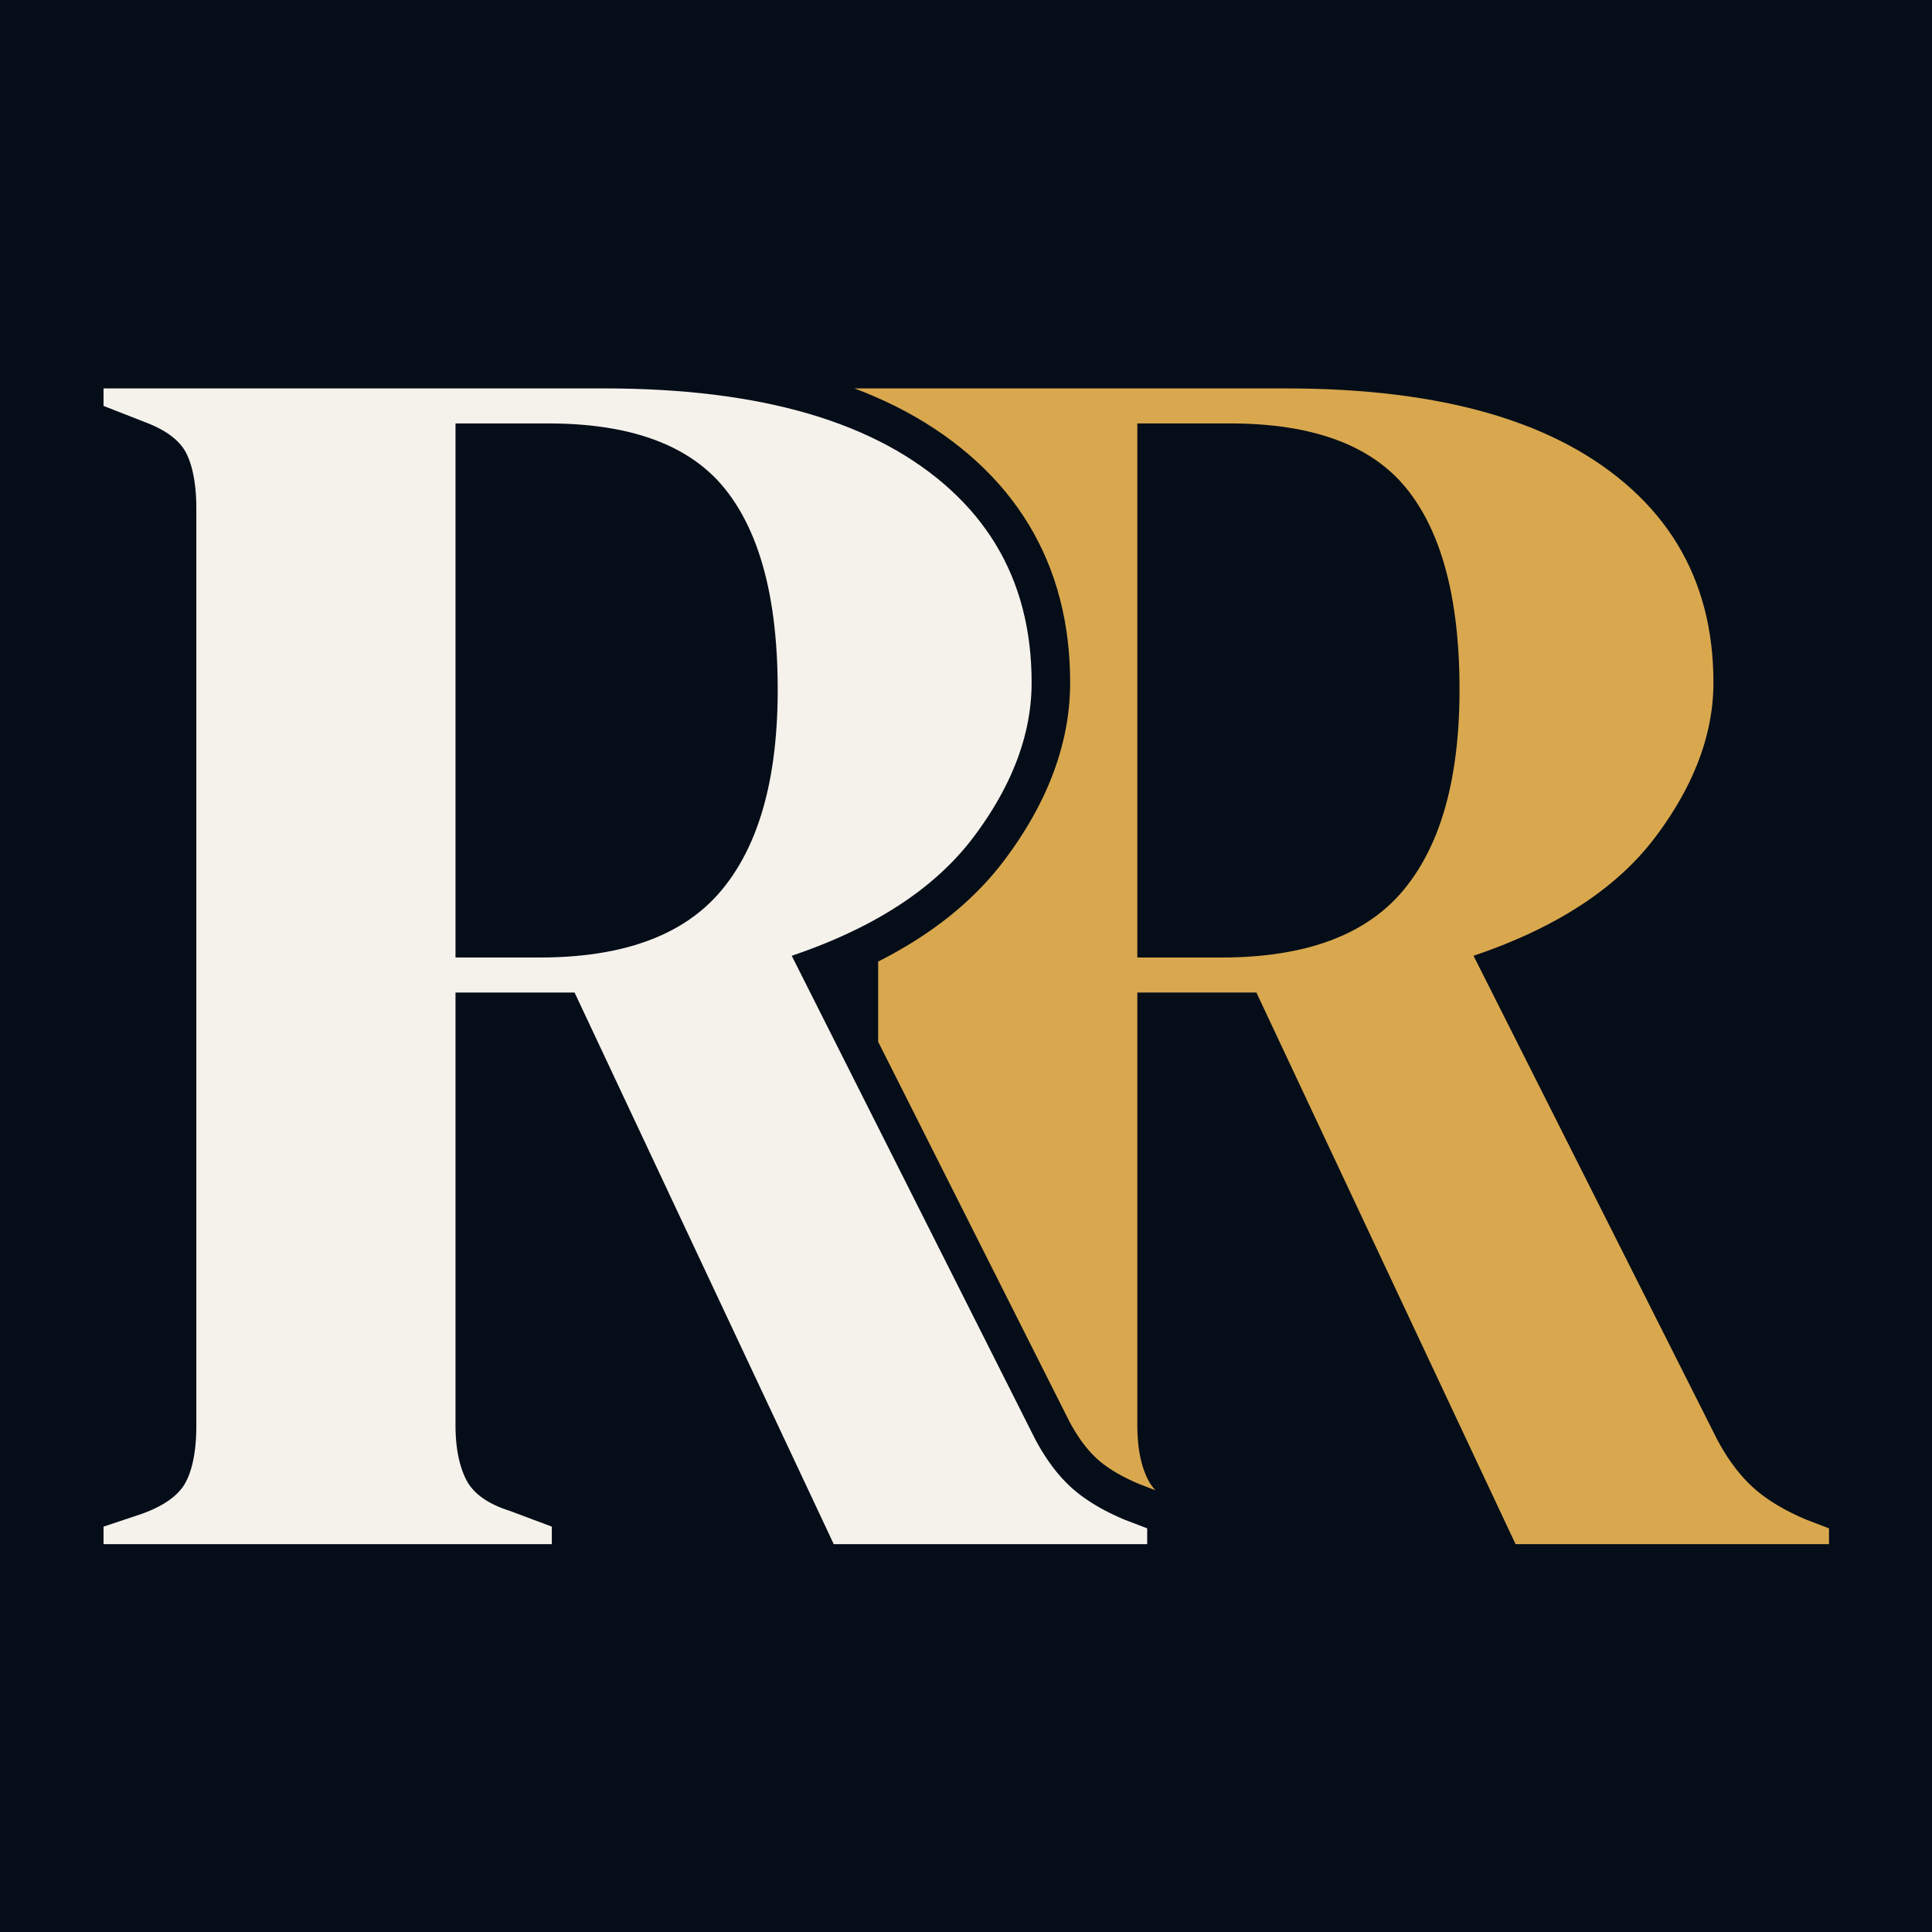
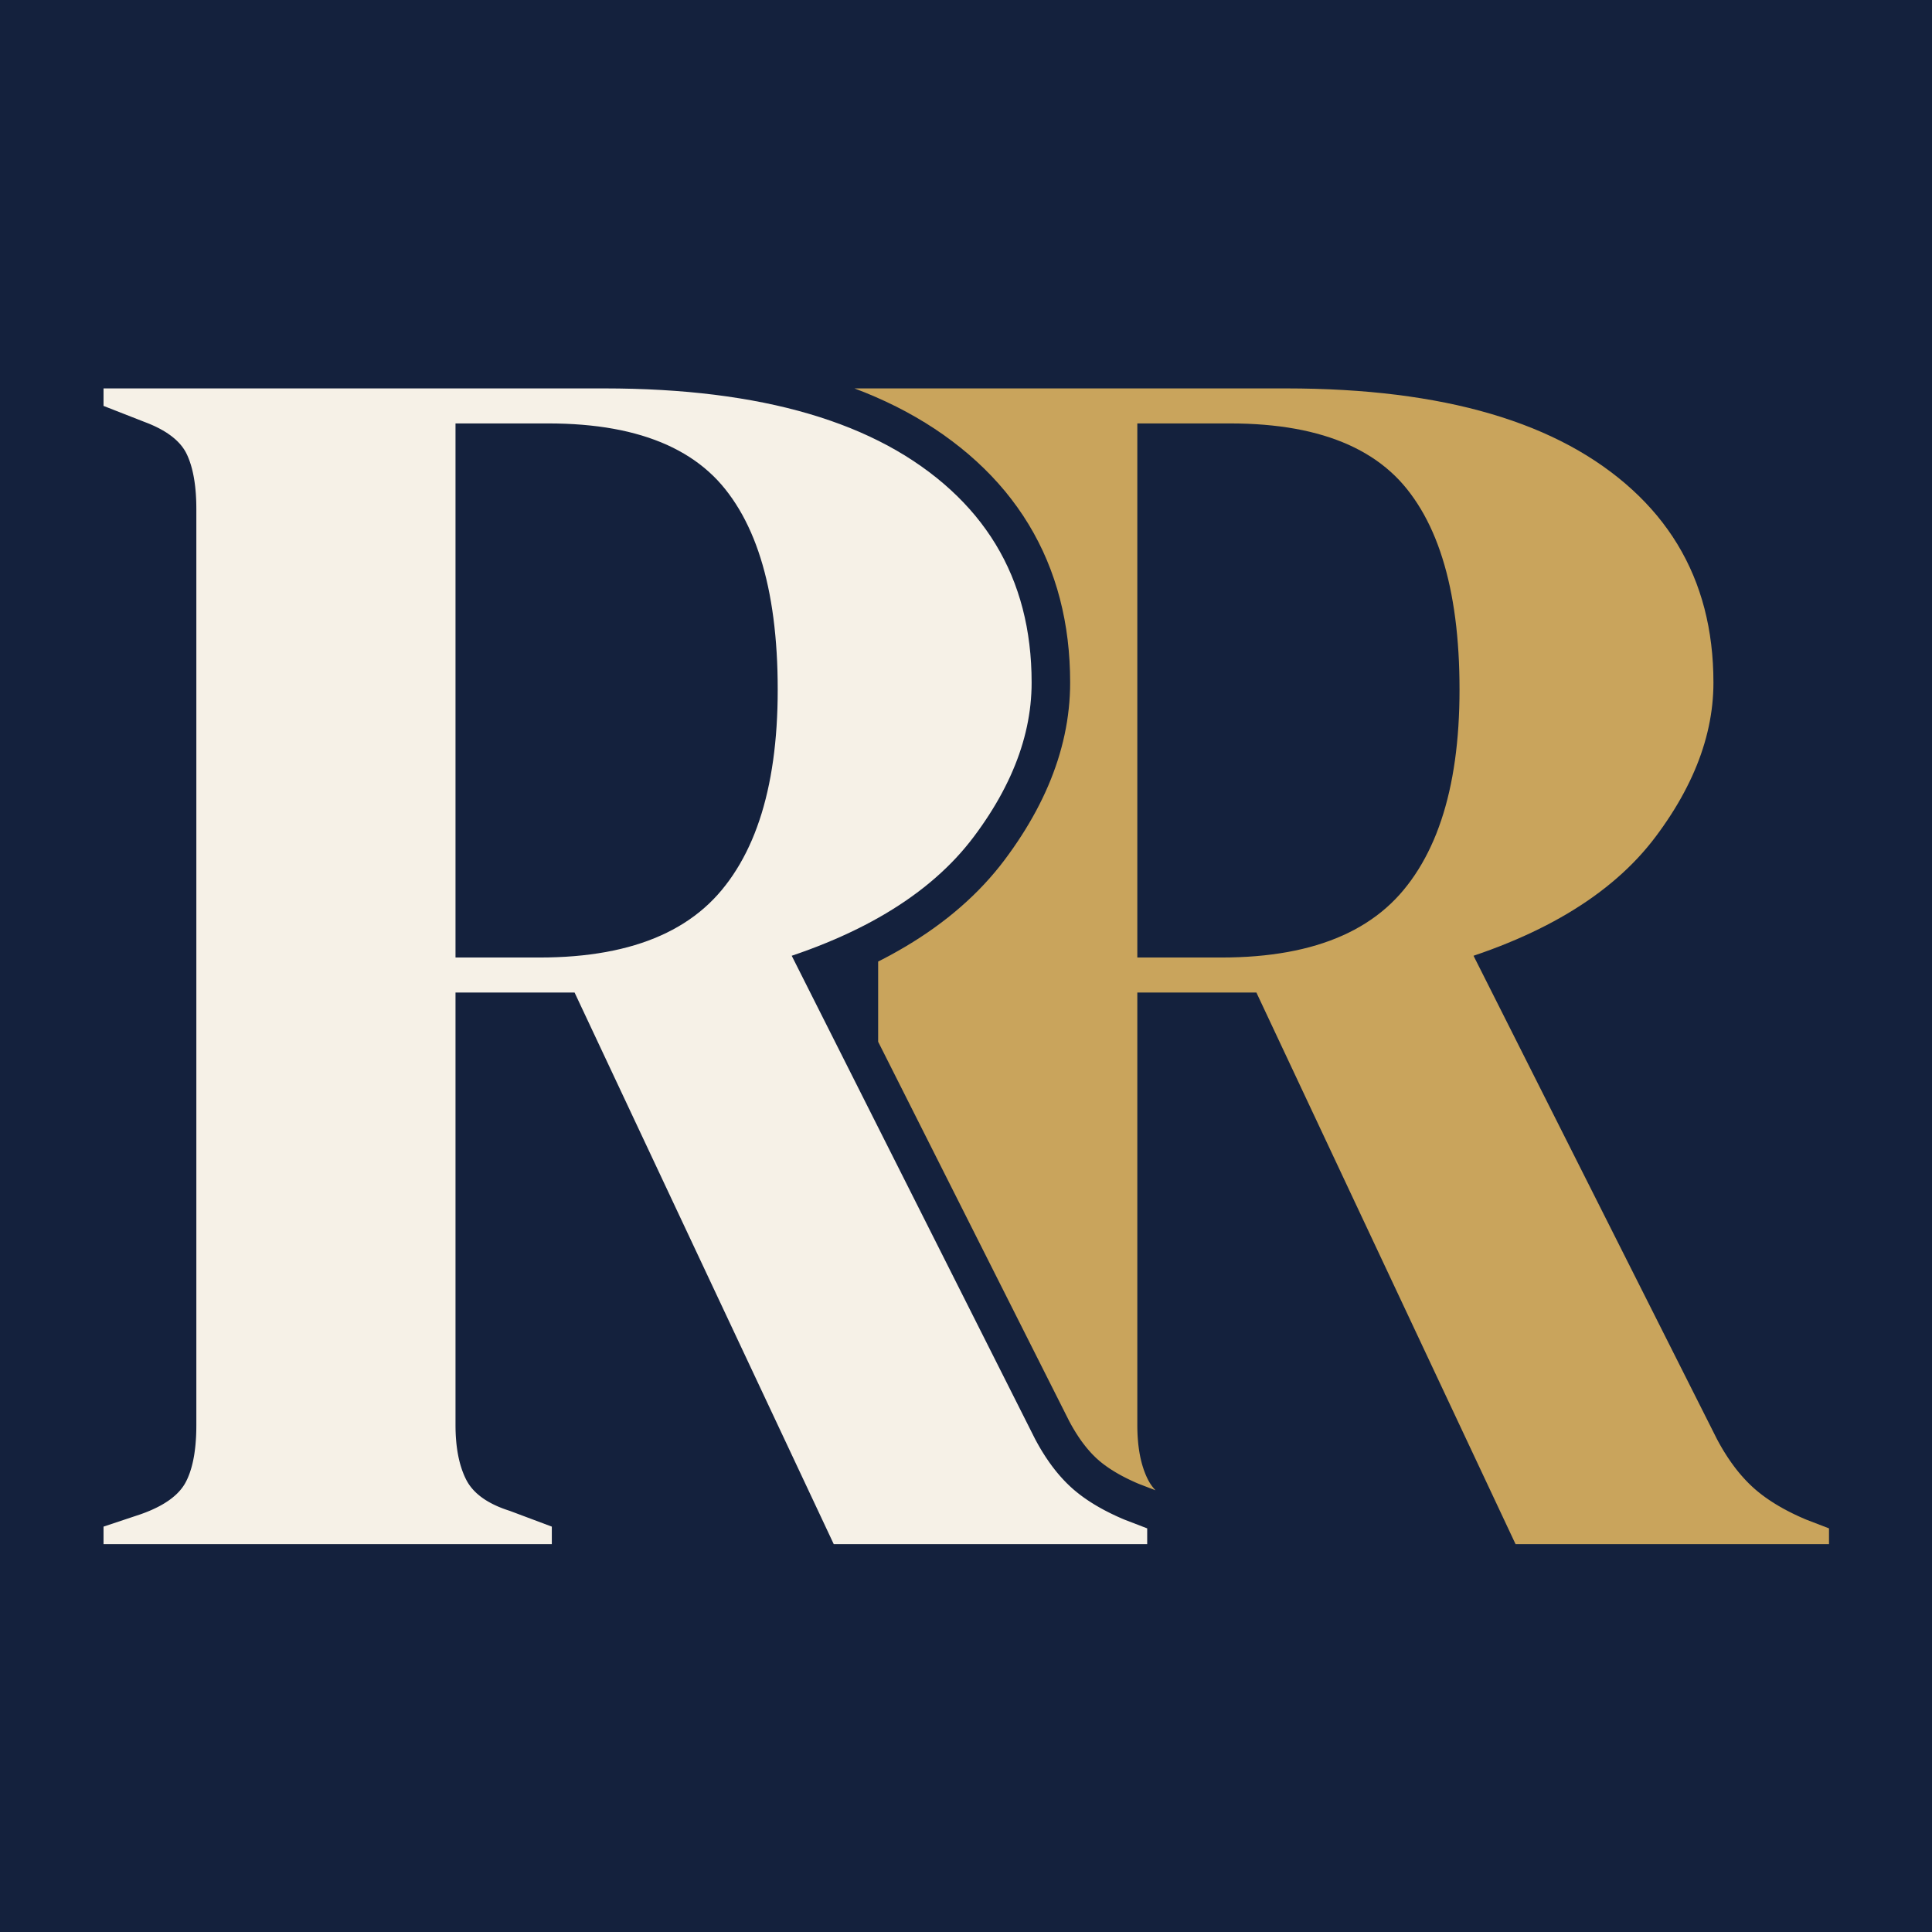
<svg xmlns="http://www.w3.org/2000/svg" viewBox="0 0 1003 1003" role="img" aria-label="RR">
-   <rect width="100%" height="100%" fill="#050D18" />
+   <rect width="100%" height="100%" fill="#14213D" />
  <g transform="translate(33.75,801.64) scale(0.90909)">
-     <path fill="#D9A84E" fill-rule="evenodd" d="M622.17,-31.38L621.53,-32.13L620.92,-32.91L620.34,-33.69L619.79,-34.5L619.28,-35.32L618.81,-36.15L618.36,-37.0L617.94,-37.87L617.53,-38.75L617.14,-39.65L616.77,-40.57L616.41,-41.51L616.06,-42.46L615.74,-43.44L615.42,-44.43L615.12,-45.44L614.84,-46.46L614.57,-47.51L614.32,-48.57L614.08,-49.65L613.86,-50.75L613.65,-51.87L613.46,-53.0L613.29,-54.15L613.13,-55.32L612.98,-56.51L612.85,-57.71L612.74,-58.94L612.64,-60.18L612.55,-61.44L612.48,-62.71L612.43,-64.01L612.39,-65.32L612.37,-66.65L612.36,-68.0L612.36,-315.0L680.36,-315.0L828.36,0.0L1007.36,0.0L1007.36,-9.0L994.36,-14.0L993.01,-14.57L991.68,-15.16L990.37,-15.74L989.08,-16.34L987.81,-16.94L986.56,-17.54L985.33,-18.16L984.12,-18.78L982.92,-19.4L981.75,-20.03L980.59,-20.67L979.45,-21.32L978.33,-21.97L977.24,-22.62L976.16,-23.29L975.09,-23.96L974.05,-24.64L973.03,-25.32L972.03,-26.01L971.04,-26.7L970.08,-27.41L969.13,-28.11L968.21,-28.83L967.3,-29.55L966.41,-30.28L965.54,-31.01L964.69,-31.75L963.86,-32.5L963.04,-33.26L962.23,-34.03L961.42,-34.82L960.63,-35.63L959.83,-36.46L959.05,-37.3L958.27,-38.16L957.49,-39.03L956.73,-39.92L955.96,-40.83L955.21,-41.75L954.46,-42.69L953.72,-43.65L952.99,-44.62L952.26,-45.62L951.53,-46.62L950.82,-47.65L950.11,-48.69L949.4,-49.74L948.71,-50.82L948.02,-51.91L947.33,-53.01L946.65,-54.14L945.98,-55.28L945.32,-56.43L944.66,-57.6L944.01,-58.79L943.36,-60.0L804.36,-336.0L809.38,-337.74L814.31,-339.53L819.14,-341.37L823.87,-343.27L828.51,-345.21L833.04,-347.2L837.49,-349.25L841.83,-351.35L846.08,-353.49L850.23,-355.69L854.28,-357.94L858.24,-360.24L862.1,-362.6L865.86,-365.0L869.53,-367.45L873.09,-369.96L876.57,-372.52L879.94,-375.12L883.22,-377.78L886.4,-380.49L889.49,-383.25L892.47,-386.06L895.36,-388.92L898.16,-391.84L900.85,-394.8L903.45,-397.82L905.95,-400.88L908.36,-404.0L910.68,-407.14L912.91,-410.29L915.05,-413.43L917.12,-416.57L919.09,-419.71L920.99,-422.86L922.8,-426.0L924.52,-429.14L926.16,-432.29L927.72,-435.43L929.2,-438.57L930.58,-441.71L931.89,-444.86L933.11,-448.0L934.25,-451.14L935.3,-454.29L936.27,-457.43L937.15,-460.57L937.95,-463.71L938.67,-466.86L939.3,-470.0L939.84,-473.14L940.31,-476.29L940.69,-479.43L940.98,-482.57L941.19,-485.71L941.32,-488.86L941.36,-492.0L941.28,-497.6L941.04,-503.11L940.64,-508.53L940.07,-513.87L939.35,-519.11L938.47,-524.27L937.42,-529.34L936.22,-534.33L934.85,-539.22L933.32,-544.03L931.64,-548.75L929.79,-553.38L927.78,-557.92L925.61,-562.38L923.28,-566.74L920.79,-571.02L918.14,-575.21L915.32,-579.31L912.35,-583.33L909.22,-587.26L905.92,-591.09L902.47,-594.84L898.85,-598.51L895.07,-602.08L891.14,-605.57L887.04,-608.97L882.78,-612.28L878.36,-615.5L873.79,-618.62L869.08,-621.63L864.23,-624.52L859.24,-627.31L854.11,-629.97L848.83,-632.53L843.42,-634.97L837.87,-637.3L832.18,-639.51L826.34,-641.61L820.37,-643.6L814.26,-645.47L808.0,-647.23L801.61,-648.88L795.08,-650.41L788.4,-651.83L781.59,-653.13L774.63,-654.32L767.53,-655.4L760.3,-656.37L752.92,-657.22L745.41,-657.96L737.75,-658.58L729.95,-659.09L722.01,-659.49L713.94,-659.77L705.72,-659.94L697.36,-660.0L450.83,-660.0L456.75,-657.7L462.84,-655.14L468.79,-652.46L474.62,-649.64L480.31,-646.68L485.86,-643.58L491.28,-640.35L496.56,-636.98L501.69,-633.48L506.65,-629.85L511.45,-626.12L516.09,-622.28L520.57,-618.31L524.88,-614.23L529.03,-610.03L533.0,-605.72L536.81,-601.29L540.43,-596.74L543.88,-592.08L547.15,-587.32L550.24,-582.44L553.14,-577.46L555.85,-572.37L558.38,-567.19L560.71,-561.91L562.86,-556.53L564.81,-551.06L566.58,-545.51L568.15,-539.87L569.53,-534.15L570.73,-528.35L571.74,-522.47L572.56,-516.52L573.19,-510.5L573.64,-504.4L573.91,-498.24L574.0,-492.01L573.95,-488.27L573.8,-484.54L573.55,-480.81L573.2,-477.09L572.75,-473.37L572.21,-469.65L571.56,-465.95L570.82,-462.25L569.98,-458.56L569.04,-454.88L568.01,-451.21L566.89,-447.55L565.66,-443.91L564.35,-440.28L562.95,-436.66L561.45,-433.05L559.86,-429.45L558.18,-425.87L556.41,-422.31L554.56,-418.75L552.61,-415.21L550.58,-411.69L548.47,-408.18L546.26,-404.68L543.97,-401.19L541.6,-397.71L539.14,-394.25L536.57,-390.75L533.83,-387.2L530.95,-383.68L527.96,-380.21L524.88,-376.82L521.69,-373.49L518.39,-370.23L515.0,-367.04L511.51,-363.92L507.92,-360.86L504.24,-357.87L500.45,-354.95L496.58,-352.1L492.61,-349.31L488.54,-346.59L484.38,-343.93L480.13,-341.34L475.79,-338.82L471.36,-336.35L466.83,-333.96L464.36,-332.71L464.36,-286.9L573.52,-70.14L573.99,-69.28L574.53,-68.28L575.08,-67.3L575.63,-66.35L576.19,-65.41L576.75,-64.48L577.3,-63.58L577.86,-62.7L578.43,-61.83L578.99,-60.98L579.56,-60.15L580.12,-59.34L580.69,-58.55L581.26,-57.77L581.83,-57.02L582.41,-56.28L582.98,-55.56L583.56,-54.85L584.13,-54.17L584.71,-53.5L585.28,-52.85L585.86,-52.21L586.44,-51.59L587.02,-50.99L587.6,-50.41L588.18,-49.84L588.75,-49.28L589.33,-48.75L589.91,-48.23L590.5,-47.71L591.12,-47.19L591.75,-46.67L592.41,-46.15L593.09,-45.63L593.79,-45.1L594.51,-44.58L595.25,-44.06L596.01,-43.53L596.8,-43.01L597.6,-42.48L598.43,-41.96L599.29,-41.44L600.16,-40.91L601.05,-40.39L601.97,-39.87L602.91,-39.35L603.87,-38.83L604.86,-38.32L605.87,-37.8L606.89,-37.29L607.95,-36.78L609.02,-36.28L610.12,-35.77L611.23,-35.27L612.37,-34.77L613.27,-34.39L622.75,-30.75ZM665.36,-640.0L670.38,-639.95L675.29,-639.81L680.1,-639.57L684.81,-639.23L689.41,-638.8L693.91,-638.28L698.3,-637.66L702.58,-636.94L706.77,-636.13L710.84,-635.22L714.82,-634.21L718.69,-633.11L722.45,-631.92L726.11,-630.62L729.66,-629.24L733.12,-627.76L736.46,-626.18L739.7,-624.5L742.84,-622.73L745.87,-620.87L748.8,-618.91L751.62,-616.85L754.34,-614.7L756.95,-612.45L759.46,-610.11L761.87,-607.67L764.16,-605.13L766.36,-602.5L768.46,-599.77L770.49,-596.94L772.44,-594.01L774.32,-590.98L776.12,-587.85L777.84,-584.61L779.49,-581.28L781.05,-577.85L782.55,-574.31L783.96,-570.68L785.3,-566.94L786.56,-563.1L787.75,-559.16L788.86,-555.12L789.89,-550.99L790.85,-546.74L791.73,-542.4L792.53,-537.96L793.26,-533.42L793.91,-528.78L794.49,-524.03L794.98,-519.19L795.4,-514.24L795.75,-509.19L796.02,-504.05L796.21,-498.8L796.32,-493.45L796.36,-488.0L796.32,-482.62L796.2,-477.33L795.99,-472.14L795.71,-467.05L795.34,-462.05L794.89,-457.15L794.36,-452.34L793.75,-447.63L793.05,-443.02L792.28,-438.5L791.42,-434.07L790.48,-429.74L789.46,-425.51L788.36,-421.38L787.18,-417.33L785.91,-413.39L784.56,-409.54L783.14,-405.78L781.63,-402.12L780.03,-398.56L778.36,-395.09L776.6,-391.72L774.77,-388.45L772.85,-385.27L770.85,-382.18L768.77,-379.19L766.6,-376.3L764.36,-373.5L762.02,-370.8L759.58,-368.2L757.04,-365.69L754.4,-363.29L751.66,-360.98L748.81,-358.77L745.86,-356.66L742.81,-354.64L739.66,-352.73L736.4,-350.91L733.04,-349.19L729.58,-347.57L726.02,-346.05L722.36,-344.62L718.59,-343.3L714.73,-342.07L710.76,-340.94L706.69,-339.91L702.51,-338.98L698.24,-338.14L693.86,-337.41L689.38,-336.77L684.8,-336.23L680.12,-335.79L675.33,-335.44L670.44,-335.2L665.45,-335.05L660.36,-335.0L612.36,-335.0L612.36,-640.0Z" />
-     <path fill="#F5F2EC" fill-rule="evenodd" d="M278.0,0.0L278.0,-10.0L254.0,-19.0L252.66,-19.44L251.35,-19.89L250.08,-20.35L248.84,-20.84L247.63,-21.33L246.45,-21.85L245.31,-22.38L244.2,-22.92L243.13,-23.48L242.09,-24.05L241.08,-24.64L240.1,-25.24L239.16,-25.86L238.25,-26.5L237.37,-27.15L236.53,-27.82L235.72,-28.5L234.94,-29.19L234.2,-29.91L233.49,-30.63L232.81,-31.38L232.17,-32.13L231.56,-32.91L230.98,-33.69L230.43,-34.5L229.92,-35.32L229.45,-36.15L229.0,-37.0L228.58,-37.87L228.17,-38.75L227.78,-39.65L227.41,-40.57L227.05,-41.51L226.7,-42.46L226.38,-43.44L226.06,-44.43L225.76,-45.44L225.48,-46.46L225.21,-47.51L224.96,-48.57L224.72,-49.65L224.5,-50.75L224.29,-51.87L224.1,-53.0L223.93,-54.15L223.77,-55.32L223.62,-56.51L223.49,-57.71L223.38,-58.94L223.28,-60.18L223.19,-61.44L223.12,-62.71L223.07,-64.01L223.03,-65.32L223.01,-66.65L223.0,-68.0L223.0,-315.0L291.0,-315.0L439.0,0.0L618.0,0.0L618.0,-9.0L605.0,-14.0L603.65,-14.57L602.32,-15.16L601.01,-15.74L599.72,-16.34L598.45,-16.94L597.2,-17.54L595.97,-18.16L594.76,-18.78L593.56,-19.4L592.39,-20.03L591.23,-20.67L590.09,-21.32L588.97,-21.97L587.88,-22.62L586.8,-23.29L585.73,-23.96L584.69,-24.64L583.67,-25.32L582.67,-26.01L581.68,-26.7L580.72,-27.41L579.77,-28.11L578.85,-28.83L577.94,-29.55L577.05,-30.28L576.18,-31.01L575.33,-31.75L574.5,-32.5L573.68,-33.26L572.87,-34.03L572.06,-34.82L571.27,-35.63L570.47,-36.46L569.69,-37.3L568.91,-38.16L568.13,-39.03L567.37,-39.92L566.6,-40.83L565.85,-41.75L565.1,-42.69L564.36,-43.65L563.62,-44.62L562.9,-45.62L562.17,-46.62L561.46,-47.65L560.75,-48.69L560.04,-49.74L559.35,-50.82L558.66,-51.91L557.97,-53.01L557.29,-54.14L556.62,-55.28L555.96,-56.43L555.3,-57.6L554.65,-58.79L554.0,-60.0L415.0,-336.0L420.02,-337.74L424.95,-339.53L429.78,-341.37L434.51,-343.27L439.15,-345.21L443.68,-347.2L448.12,-349.25L452.47,-351.35L456.72,-353.49L460.87,-355.69L464.92,-357.94L468.88,-360.24L472.74,-362.6L476.5,-365.0L480.17,-367.45L483.73,-369.96L487.21,-372.52L490.58,-375.12L493.86,-377.78L497.04,-380.49L500.12,-383.25L503.11,-386.06L506.0,-388.92L508.8,-391.84L511.49,-394.8L514.09,-397.82L516.59,-400.88L519.0,-404.0L521.32,-407.14L523.55,-410.29L525.69,-413.43L527.76,-416.57L529.73,-419.71L531.63,-422.86L533.44,-426.0L535.16,-429.14L536.8,-432.29L538.36,-435.43L539.84,-438.57L541.22,-441.71L542.53,-444.86L543.75,-448.0L544.89,-451.14L545.94,-454.29L546.91,-457.43L547.79,-460.57L548.59,-463.71L549.31,-466.86L549.94,-470.0L550.48,-473.14L550.95,-476.29L551.33,-479.43L551.62,-482.57L551.83,-485.71L551.96,-488.86L552.0,-492.0L551.92,-497.6L551.68,-503.11L551.28,-508.53L550.71,-513.87L549.99,-519.11L549.11,-524.27L548.06,-529.34L546.86,-534.33L545.49,-539.22L543.96,-544.03L542.28,-548.75L540.43,-553.38L538.42,-557.92L536.25,-562.38L533.92,-566.74L531.43,-571.02L528.78,-575.21L525.96,-579.31L522.99,-583.33L519.86,-587.26L516.56,-591.09L513.11,-594.84L509.49,-598.51L505.71,-602.08L501.78,-605.57L497.68,-608.97L493.42,-612.28L489.0,-615.5L484.43,-618.62L479.72,-621.63L474.87,-624.52L469.88,-627.31L464.75,-629.97L459.47,-632.53L454.06,-634.97L448.51,-637.3L442.82,-639.51L436.98,-641.61L431.01,-643.6L424.9,-645.47L418.64,-647.23L412.25,-648.88L405.72,-650.41L399.04,-651.83L392.23,-653.13L385.27,-654.32L378.17,-655.4L370.94,-656.37L363.56,-657.22L356.05,-657.96L348.39,-658.58L340.59,-659.09L332.65,-659.49L324.58,-659.77L316.36,-659.94L308.0,-660.0L22.0,-660.0L22.0,-650.0L45.0,-641.0L46.34,-640.49L47.65,-639.98L48.92,-639.45L50.15,-638.91L51.36,-638.36L52.52,-637.79L53.66,-637.22L54.76,-636.63L55.82,-636.04L56.85,-635.43L57.85,-634.81L58.81,-634.17L59.73,-633.53L60.62,-632.88L61.48,-632.21L62.31,-631.53L63.1,-630.84L63.85,-630.14L64.57,-629.43L65.26,-628.7L65.91,-627.97L66.52,-627.22L67.11,-626.46L67.65,-625.69L68.17,-624.91L68.65,-624.12L69.09,-623.32L69.5,-622.5L69.89,-621.67L70.26,-620.81L70.62,-619.94L70.96,-619.04L71.29,-618.12L71.6,-617.18L71.91,-616.22L72.19,-615.23L72.47,-614.23L72.73,-613.2L72.97,-612.15L73.2,-611.08L73.42,-609.99L73.62,-608.88L73.81,-607.74L73.99,-606.58L74.15,-605.4L74.3,-604.2L74.43,-602.98L74.55,-601.73L74.66,-600.47L74.75,-599.18L74.82,-597.87L74.89,-596.54L74.94,-595.19L74.97,-593.81L74.99,-592.42L75.0,-591.0L75.0,-68.0L74.99,-66.51L74.97,-65.05L74.93,-63.61L74.88,-62.19L74.81,-60.8L74.72,-59.44L74.62,-58.09L74.51,-56.78L74.38,-55.48L74.23,-54.21L74.07,-52.97L73.9,-51.74L73.71,-50.55L73.5,-49.38L73.28,-48.23L73.04,-47.1L72.79,-46.0L72.52,-44.93L72.24,-43.87L71.94,-42.85L71.62,-41.84L71.3,-40.86L70.95,-39.91L70.59,-38.98L70.22,-38.07L69.83,-37.19L69.42,-36.33L69.0,-35.5L68.55,-34.68L68.07,-33.88L67.55,-33.09L67.0,-32.31L66.41,-31.54L65.79,-30.78L65.12,-30.03L64.43,-29.3L63.7,-28.57L62.93,-27.86L62.12,-27.16L61.29,-26.47L60.41,-25.79L59.5,-25.12L58.55,-24.47L57.57,-23.83L56.55,-23.19L55.5,-22.57L54.41,-21.96L53.29,-21.37L52.12,-20.78L50.93,-20.21L49.7,-19.64L48.43,-19.09L47.12,-18.55L45.79,-18.02L44.41,-17.51L43.0,-17.0L22.0,-10.0L22.0,0.0ZM223.0,-640.0L276.0,-640.0L281.02,-639.95L285.93,-639.81L290.74,-639.57L295.45,-639.23L300.05,-638.8L304.55,-638.28L308.94,-637.66L313.22,-636.94L317.41,-636.13L321.48,-635.22L325.46,-634.21L329.33,-633.11L333.09,-631.92L336.75,-630.62L340.3,-629.24L343.76,-627.76L347.1,-626.18L350.34,-624.5L353.48,-622.73L356.51,-620.87L359.44,-618.91L362.26,-616.85L364.98,-614.7L367.59,-612.45L370.1,-610.11L372.51,-607.67L374.8,-605.13L377.0,-602.5L379.1,-599.77L381.13,-596.94L383.08,-594.01L384.96,-590.98L386.76,-587.85L388.48,-584.61L390.12,-581.28L391.69,-577.85L393.19,-574.31L394.6,-570.68L395.94,-566.94L397.2,-563.1L398.39,-559.16L399.5,-555.12L400.53,-550.99L401.49,-546.74L402.37,-542.4L403.17,-537.96L403.9,-533.42L404.55,-528.78L405.12,-524.03L405.62,-519.19L406.04,-514.24L406.39,-509.19L406.66,-504.05L406.85,-498.8L406.96,-493.45L407.0,-488.0L406.96,-482.62L406.84,-477.33L406.63,-472.14L406.35,-467.05L405.98,-462.05L405.53,-457.15L405.0,-452.34L404.39,-447.63L403.69,-443.02L402.92,-438.5L402.06,-434.07L401.12,-429.74L400.1,-425.51L399.0,-421.38L397.82,-417.33L396.55,-413.39L395.2,-409.54L393.78,-405.78L392.27,-402.12L390.67,-398.56L389.0,-395.09L387.24,-391.72L385.41,-388.45L383.49,-385.27L381.49,-382.18L379.41,-379.19L377.24,-376.3L375.0,-373.5L372.66,-370.8L370.22,-368.2L367.68,-365.69L365.04,-363.29L362.3,-360.98L359.45,-358.77L356.5,-356.66L353.45,-354.64L350.3,-352.73L347.04,-350.91L343.68,-349.19L340.22,-347.57L336.66,-346.05L333.0,-344.62L329.23,-343.3L325.37,-342.07L321.4,-340.94L317.33,-339.91L313.15,-338.98L308.88,-338.14L304.5,-337.41L300.02,-336.77L295.44,-336.23L290.76,-335.79L285.97,-335.44L281.08,-335.2L276.09,-335.05L271.0,-335.0L223.0,-335.0Z" />
+     <path fill="#C9A45C" fill-rule="evenodd" d="M622.17,-31.38L621.53,-32.13L620.92,-32.91L620.34,-33.69L619.79,-34.5L619.28,-35.32L618.81,-36.15L618.36,-37.0L617.94,-37.87L617.53,-38.75L617.14,-39.65L616.77,-40.57L616.41,-41.51L616.06,-42.46L615.74,-43.44L615.42,-44.43L615.12,-45.44L614.84,-46.46L614.57,-47.51L614.32,-48.57L614.08,-49.65L613.86,-50.75L613.65,-51.87L613.46,-53.0L613.29,-54.15L613.13,-55.32L612.98,-56.51L612.85,-57.71L612.74,-58.94L612.64,-60.18L612.55,-61.44L612.48,-62.71L612.43,-64.01L612.39,-65.32L612.37,-66.65L612.36,-68.0L612.36,-315.0L680.36,-315.0L828.36,0.0L1007.36,0.0L1007.36,-9.0L994.36,-14.0L993.01,-14.57L991.68,-15.16L990.37,-15.74L989.08,-16.34L987.81,-16.94L986.56,-17.54L985.33,-18.16L984.12,-18.78L982.92,-19.4L981.75,-20.03L980.59,-20.67L979.45,-21.32L978.33,-21.97L977.24,-22.62L976.16,-23.29L975.09,-23.96L974.05,-24.64L973.03,-25.32L972.03,-26.01L971.04,-26.7L970.08,-27.41L969.13,-28.11L968.21,-28.83L967.3,-29.55L966.41,-30.28L965.54,-31.01L964.69,-31.75L963.86,-32.5L963.04,-33.26L962.23,-34.03L961.42,-34.82L960.63,-35.63L959.83,-36.46L959.05,-37.3L958.27,-38.16L957.49,-39.03L956.73,-39.92L955.96,-40.83L955.21,-41.75L954.46,-42.69L953.72,-43.65L952.99,-44.62L952.26,-45.62L951.53,-46.62L950.82,-47.65L950.11,-48.69L949.4,-49.74L948.71,-50.82L948.02,-51.91L947.33,-53.01L946.65,-54.14L945.98,-55.28L945.32,-56.43L944.66,-57.6L944.01,-58.79L943.36,-60.0L804.36,-336.0L809.38,-337.74L814.31,-339.53L819.14,-341.37L823.87,-343.27L828.51,-345.21L833.04,-347.2L837.49,-349.25L841.83,-351.35L846.08,-353.49L850.23,-355.69L854.28,-357.94L858.24,-360.24L862.1,-362.6L865.86,-365.0L869.53,-367.45L873.09,-369.96L876.57,-372.52L879.94,-375.12L883.22,-377.78L886.4,-380.49L889.49,-383.25L892.47,-386.06L895.36,-388.92L898.16,-391.84L900.85,-394.8L903.45,-397.82L905.95,-400.88L908.36,-404.0L910.68,-407.14L912.91,-410.29L915.05,-413.43L917.12,-416.57L919.09,-419.71L920.99,-422.86L922.8,-426.0L924.52,-429.14L926.16,-432.29L927.72,-435.43L929.2,-438.57L930.58,-441.71L931.89,-444.86L933.11,-448.0L934.25,-451.14L935.3,-454.29L936.27,-457.43L937.15,-460.57L937.95,-463.71L938.67,-466.86L939.3,-470.0L939.84,-473.14L940.31,-476.29L940.69,-479.43L940.98,-482.57L941.19,-485.71L941.32,-488.86L941.36,-492.0L941.28,-497.6L941.04,-503.11L940.64,-508.53L940.07,-513.87L939.35,-519.11L938.47,-524.27L937.42,-529.34L936.22,-534.33L934.85,-539.22L933.32,-544.03L931.64,-548.75L929.79,-553.38L927.78,-557.92L925.61,-562.38L923.28,-566.74L920.79,-571.02L918.14,-575.21L915.32,-579.31L912.35,-583.33L909.22,-587.26L905.92,-591.09L902.47,-594.84L898.85,-598.51L895.07,-602.08L891.14,-605.57L887.04,-608.97L882.78,-612.28L878.36,-615.5L873.79,-618.62L869.08,-621.63L864.23,-624.52L859.24,-627.31L854.11,-629.97L848.83,-632.53L843.42,-634.97L837.87,-637.3L832.18,-639.51L826.34,-641.61L820.37,-643.6L814.26,-645.47L808.0,-647.23L801.61,-648.88L795.08,-650.41L788.4,-651.83L781.59,-653.13L774.63,-654.32L767.53,-655.4L760.3,-656.37L752.92,-657.22L745.41,-657.96L737.75,-658.58L729.95,-659.09L722.01,-659.49L713.94,-659.77L705.72,-659.94L697.36,-660.0L450.83,-660.0L456.75,-657.7L462.84,-655.14L468.79,-652.46L474.62,-649.64L480.31,-646.68L485.86,-643.58L491.28,-640.35L496.56,-636.98L501.69,-633.48L506.65,-629.85L511.45,-626.12L516.09,-622.28L520.57,-618.31L524.88,-614.23L529.03,-610.03L533.0,-605.72L536.81,-601.29L540.43,-596.74L543.88,-592.08L547.15,-587.32L550.24,-582.44L553.14,-577.46L555.85,-572.37L558.38,-567.19L560.71,-561.91L562.86,-556.53L564.81,-551.06L566.58,-545.51L568.15,-539.87L569.53,-534.15L570.73,-528.35L571.74,-522.47L572.56,-516.52L573.19,-510.5L573.64,-504.4L573.91,-498.24L574.0,-492.01L573.95,-488.27L573.8,-484.54L573.55,-480.81L573.2,-477.09L572.75,-473.37L572.21,-469.65L571.56,-465.95L570.82,-462.25L569.98,-458.56L569.04,-454.88L568.01,-451.21L566.89,-447.55L565.66,-443.91L564.35,-440.28L562.95,-436.66L561.45,-433.05L559.86,-429.45L558.18,-425.87L556.41,-422.31L554.56,-418.75L552.61,-415.21L550.58,-411.69L548.47,-408.18L546.26,-404.68L543.97,-401.19L541.6,-397.71L539.14,-394.25L536.57,-390.75L533.83,-387.2L530.95,-383.68L527.96,-380.21L524.88,-376.82L521.69,-373.49L518.39,-370.23L515.0,-367.04L511.51,-363.92L507.92,-360.86L504.24,-357.87L500.45,-354.95L496.58,-352.1L492.61,-349.31L488.54,-346.59L484.38,-343.93L480.13,-341.34L475.79,-338.82L471.36,-336.35L466.83,-333.96L464.36,-332.71L464.36,-286.9L573.52,-70.14L573.99,-69.28L574.53,-68.28L575.08,-67.3L575.63,-66.35L576.19,-65.41L576.75,-64.48L577.3,-63.58L577.86,-62.7L578.43,-61.83L578.99,-60.98L579.56,-60.15L580.12,-59.34L580.69,-58.55L581.26,-57.77L581.83,-57.02L582.41,-56.28L582.98,-55.56L583.56,-54.85L584.13,-54.17L584.71,-53.5L585.28,-52.85L585.86,-52.21L586.44,-51.59L587.02,-50.99L587.6,-50.41L588.18,-49.84L588.75,-49.28L589.33,-48.75L589.91,-48.23L590.5,-47.71L591.12,-47.19L591.75,-46.67L592.41,-46.15L593.09,-45.63L593.79,-45.1L594.51,-44.58L595.25,-44.06L596.01,-43.53L596.8,-43.01L597.6,-42.48L598.43,-41.96L599.29,-41.44L600.16,-40.91L601.05,-40.39L601.97,-39.87L602.91,-39.35L603.87,-38.83L604.86,-38.32L605.87,-37.8L606.89,-37.29L607.95,-36.78L609.02,-36.28L610.12,-35.77L611.23,-35.27L612.37,-34.77L613.27,-34.39L622.75,-30.75ZM665.36,-640.0L670.38,-639.95L675.29,-639.81L680.1,-639.57L684.81,-639.23L689.41,-638.8L693.91,-638.28L698.3,-637.66L702.58,-636.94L706.77,-636.13L710.84,-635.22L714.82,-634.21L718.69,-633.11L722.45,-631.92L726.11,-630.62L729.66,-629.24L733.12,-627.76L736.46,-626.18L739.7,-624.5L742.84,-622.73L745.87,-620.87L748.8,-618.91L751.62,-616.85L754.34,-614.7L756.95,-612.45L759.46,-610.11L761.87,-607.67L764.16,-605.13L766.36,-602.5L768.46,-599.77L770.49,-596.94L772.44,-594.01L774.32,-590.98L776.12,-587.85L777.84,-584.61L779.49,-581.28L781.05,-577.85L782.55,-574.31L783.96,-570.68L785.3,-566.94L786.56,-563.1L787.75,-559.16L788.86,-555.12L789.89,-550.99L790.85,-546.74L791.73,-542.4L792.53,-537.96L793.26,-533.42L793.91,-528.78L794.49,-524.03L794.98,-519.19L795.4,-514.24L795.75,-509.19L796.02,-504.05L796.21,-498.8L796.32,-493.45L796.36,-488.0L796.32,-482.62L796.2,-477.33L795.99,-472.14L795.71,-467.05L795.34,-462.05L794.89,-457.15L794.36,-452.34L793.75,-447.63L793.05,-443.02L792.28,-438.5L791.42,-434.07L790.48,-429.74L789.46,-425.51L788.36,-421.38L787.18,-417.33L785.91,-413.39L784.56,-409.54L783.14,-405.78L781.63,-402.12L780.03,-398.56L778.36,-395.09L776.6,-391.72L774.77,-388.45L772.85,-385.27L770.85,-382.18L768.77,-379.19L766.6,-376.3L764.36,-373.5L762.02,-370.8L759.58,-368.2L757.04,-365.69L754.4,-363.29L751.66,-360.98L748.81,-358.77L745.86,-356.66L742.81,-354.64L739.66,-352.73L736.4,-350.91L733.04,-349.19L729.58,-347.57L726.02,-346.05L722.36,-344.62L718.59,-343.3L714.73,-342.07L710.76,-340.94L706.69,-339.91L702.51,-338.98L698.24,-338.14L693.86,-337.41L689.38,-336.77L684.8,-336.23L680.12,-335.79L675.33,-335.44L670.44,-335.2L665.45,-335.05L660.36,-335.0L612.36,-335.0L612.36,-640.0Z" />
+     <path fill="#F6F1E7" fill-rule="evenodd" d="M278.0,0.0L278.0,-10.0L254.0,-19.0L252.66,-19.44L251.35,-19.89L250.08,-20.35L248.84,-20.84L247.63,-21.33L246.45,-21.85L245.31,-22.38L244.2,-22.92L243.13,-23.48L242.09,-24.05L241.08,-24.64L240.1,-25.24L239.16,-25.86L238.25,-26.5L237.37,-27.15L236.53,-27.82L235.72,-28.5L234.94,-29.19L234.2,-29.91L233.49,-30.63L232.81,-31.38L232.17,-32.13L231.56,-32.91L230.98,-33.69L230.43,-34.5L229.92,-35.32L229.45,-36.15L229.0,-37.0L228.58,-37.87L228.17,-38.75L227.78,-39.65L227.41,-40.57L227.05,-41.51L226.7,-42.46L226.38,-43.44L226.06,-44.43L225.76,-45.44L225.48,-46.46L225.21,-47.51L224.96,-48.57L224.72,-49.65L224.5,-50.75L224.29,-51.87L224.1,-53.0L223.93,-54.15L223.77,-55.32L223.62,-56.51L223.49,-57.71L223.38,-58.94L223.28,-60.18L223.19,-61.44L223.12,-62.71L223.07,-64.01L223.03,-65.32L223.01,-66.65L223.0,-68.0L223.0,-315.0L291.0,-315.0L439.0,0.0L618.0,0.0L618.0,-9.0L605.0,-14.0L603.65,-14.57L602.32,-15.16L601.01,-15.74L599.72,-16.34L598.45,-16.94L597.2,-17.54L595.97,-18.16L594.76,-18.78L593.56,-19.4L592.39,-20.03L591.23,-20.67L590.09,-21.32L588.97,-21.97L587.88,-22.62L586.8,-23.29L585.73,-23.96L584.69,-24.64L583.67,-25.32L582.67,-26.01L581.68,-26.7L580.72,-27.41L579.77,-28.11L578.85,-28.83L577.94,-29.55L577.05,-30.28L576.18,-31.01L575.33,-31.75L574.5,-32.5L573.68,-33.26L572.87,-34.03L572.06,-34.82L571.27,-35.63L570.47,-36.46L569.69,-37.3L568.91,-38.16L568.13,-39.03L567.37,-39.92L566.6,-40.83L565.85,-41.75L565.1,-42.69L564.36,-43.65L563.62,-44.62L562.9,-45.62L562.17,-46.62L561.46,-47.65L560.75,-48.69L560.04,-49.74L559.35,-50.82L558.66,-51.91L557.97,-53.01L557.29,-54.14L556.62,-55.28L555.96,-56.43L555.3,-57.6L554.65,-58.79L554.0,-60.0L415.0,-336.0L420.02,-337.74L424.95,-339.53L429.78,-341.37L434.51,-343.27L439.15,-345.21L443.68,-347.2L448.12,-349.25L452.47,-351.35L456.72,-353.49L460.87,-355.69L464.92,-357.94L468.88,-360.24L472.74,-362.6L476.5,-365.0L480.17,-367.45L483.73,-369.96L487.21,-372.52L490.58,-375.12L493.86,-377.78L497.04,-380.49L500.12,-383.25L503.11,-386.06L506.0,-388.92L508.8,-391.84L511.49,-394.8L514.09,-397.82L516.59,-400.88L519.0,-404.0L521.32,-407.14L523.55,-410.29L525.69,-413.43L527.76,-416.57L529.73,-419.71L531.63,-422.86L533.44,-426.0L535.16,-429.14L536.8,-432.29L538.36,-435.43L539.84,-438.57L541.22,-441.71L542.53,-444.86L543.75,-448.0L544.89,-451.14L545.94,-454.29L546.91,-457.43L547.79,-460.57L548.59,-463.71L549.31,-466.86L549.94,-470.0L550.48,-473.14L550.95,-476.29L551.33,-479.43L551.62,-482.57L551.83,-485.71L551.96,-488.86L552.0,-492.0L551.92,-497.6L551.68,-503.11L551.28,-508.53L550.71,-513.87L549.99,-519.11L549.11,-524.27L548.06,-529.34L546.86,-534.33L545.49,-539.22L543.96,-544.03L542.28,-548.75L540.43,-553.38L538.42,-557.92L536.25,-562.38L533.92,-566.74L531.43,-571.02L528.78,-575.21L525.96,-579.31L522.99,-583.33L519.86,-587.26L516.56,-591.09L513.11,-594.84L509.49,-598.51L505.71,-602.08L501.78,-605.57L497.68,-608.97L493.42,-612.28L489.0,-615.5L484.43,-618.62L479.72,-621.63L474.87,-624.52L469.88,-627.31L464.75,-629.97L459.47,-632.53L454.06,-634.97L448.51,-637.3L442.82,-639.51L436.98,-641.61L431.01,-643.6L424.9,-645.47L418.64,-647.23L412.25,-648.88L405.72,-650.41L399.04,-651.83L392.23,-653.13L385.27,-654.32L378.17,-655.4L370.94,-656.37L363.56,-657.22L356.05,-657.96L348.39,-658.58L340.59,-659.09L332.65,-659.49L324.58,-659.77L316.36,-659.94L308.0,-660.0L22.0,-660.0L22.0,-650.0L45.0,-641.0L46.34,-640.49L47.65,-639.98L48.92,-639.45L50.15,-638.91L51.36,-638.36L52.52,-637.79L53.66,-637.22L54.76,-636.63L55.82,-636.04L56.85,-635.43L57.85,-634.81L58.81,-634.17L59.73,-633.53L60.62,-632.88L61.48,-632.21L62.31,-631.53L63.1,-630.84L63.85,-630.14L64.57,-629.43L65.26,-628.7L65.91,-627.97L66.52,-627.22L67.11,-626.46L67.65,-625.69L68.17,-624.91L68.65,-624.12L69.09,-623.32L69.5,-622.5L69.89,-621.67L70.26,-620.81L70.62,-619.94L70.96,-619.04L71.29,-618.12L71.6,-617.18L71.91,-616.22L72.19,-615.23L72.47,-614.23L72.73,-613.2L72.97,-612.15L73.2,-611.08L73.42,-609.99L73.62,-608.88L73.81,-607.74L73.99,-606.58L74.15,-605.4L74.3,-604.2L74.43,-602.98L74.55,-601.73L74.66,-600.47L74.75,-599.18L74.82,-597.87L74.89,-596.54L74.94,-595.19L74.97,-593.81L74.99,-592.42L75.0,-591.0L75.0,-68.0L74.99,-66.51L74.97,-65.05L74.93,-63.61L74.88,-62.19L74.81,-60.8L74.72,-59.44L74.62,-58.09L74.51,-56.78L74.38,-55.48L74.23,-54.21L74.07,-52.97L73.9,-51.74L73.71,-50.55L73.5,-49.38L73.28,-48.23L73.04,-47.1L72.79,-46.0L72.52,-44.93L72.24,-43.87L71.94,-42.85L71.62,-41.84L71.3,-40.86L70.95,-39.91L70.59,-38.98L70.22,-38.07L69.83,-37.19L69.42,-36.33L69.0,-35.5L68.55,-34.68L68.07,-33.88L67.55,-33.09L67.0,-32.31L66.41,-31.54L65.79,-30.78L65.12,-30.03L64.43,-29.3L63.7,-28.57L62.93,-27.86L62.12,-27.16L61.29,-26.47L60.41,-25.79L59.5,-25.12L58.55,-24.47L57.57,-23.83L56.55,-23.19L55.5,-22.57L54.41,-21.96L53.29,-21.37L52.12,-20.78L50.93,-20.21L49.7,-19.64L48.43,-19.09L47.12,-18.55L45.79,-18.02L44.41,-17.51L43.0,-17.0L22.0,-10.0L22.0,0.0ZM223.0,-640.0L276.0,-640.0L281.02,-639.95L285.93,-639.81L290.74,-639.57L295.45,-639.23L300.05,-638.8L304.55,-638.28L308.94,-637.66L313.22,-636.94L317.41,-636.13L321.48,-635.22L325.46,-634.21L329.33,-633.11L333.09,-631.92L336.75,-630.62L340.3,-629.24L343.76,-627.76L347.1,-626.18L350.34,-624.5L353.48,-622.73L356.51,-620.87L359.44,-618.91L362.26,-616.85L364.98,-614.7L367.59,-612.45L370.1,-610.11L372.51,-607.67L374.8,-605.13L377.0,-602.5L379.1,-599.77L381.13,-596.94L383.08,-594.01L384.96,-590.98L386.76,-587.85L388.48,-584.61L390.12,-581.28L391.69,-577.85L393.19,-574.31L394.6,-570.68L395.94,-566.94L397.2,-563.1L398.39,-559.16L399.5,-555.12L400.53,-550.99L401.49,-546.74L402.37,-542.4L403.17,-537.96L403.9,-533.42L404.55,-528.78L405.12,-524.03L405.62,-519.19L406.04,-514.24L406.39,-509.19L406.66,-504.05L406.85,-498.8L406.96,-493.45L407.0,-488.0L406.96,-482.62L406.84,-477.33L406.63,-472.14L406.35,-467.05L405.98,-462.05L405.53,-457.15L405.0,-452.34L404.39,-447.63L403.69,-443.02L402.92,-438.5L402.06,-434.07L401.12,-429.74L400.1,-425.51L399.0,-421.38L397.82,-417.33L396.55,-413.39L395.2,-409.54L393.78,-405.78L392.27,-402.12L390.67,-398.56L389.0,-395.09L387.24,-391.72L385.41,-388.45L383.49,-385.27L381.49,-382.18L379.41,-379.19L377.24,-376.3L375.0,-373.5L372.66,-370.8L370.22,-368.2L367.68,-365.69L365.04,-363.29L362.3,-360.98L359.45,-358.77L356.5,-356.66L353.45,-354.64L350.3,-352.73L347.04,-350.91L343.68,-349.19L340.22,-347.57L336.66,-346.05L333.0,-344.62L329.23,-343.3L325.37,-342.07L321.4,-340.94L317.33,-339.91L313.15,-338.98L308.88,-338.14L304.5,-337.41L300.02,-336.77L295.44,-336.23L290.76,-335.79L285.97,-335.44L281.08,-335.2L276.09,-335.05L271.0,-335.0L223.0,-335.0Z" />
  </g>
</svg>
